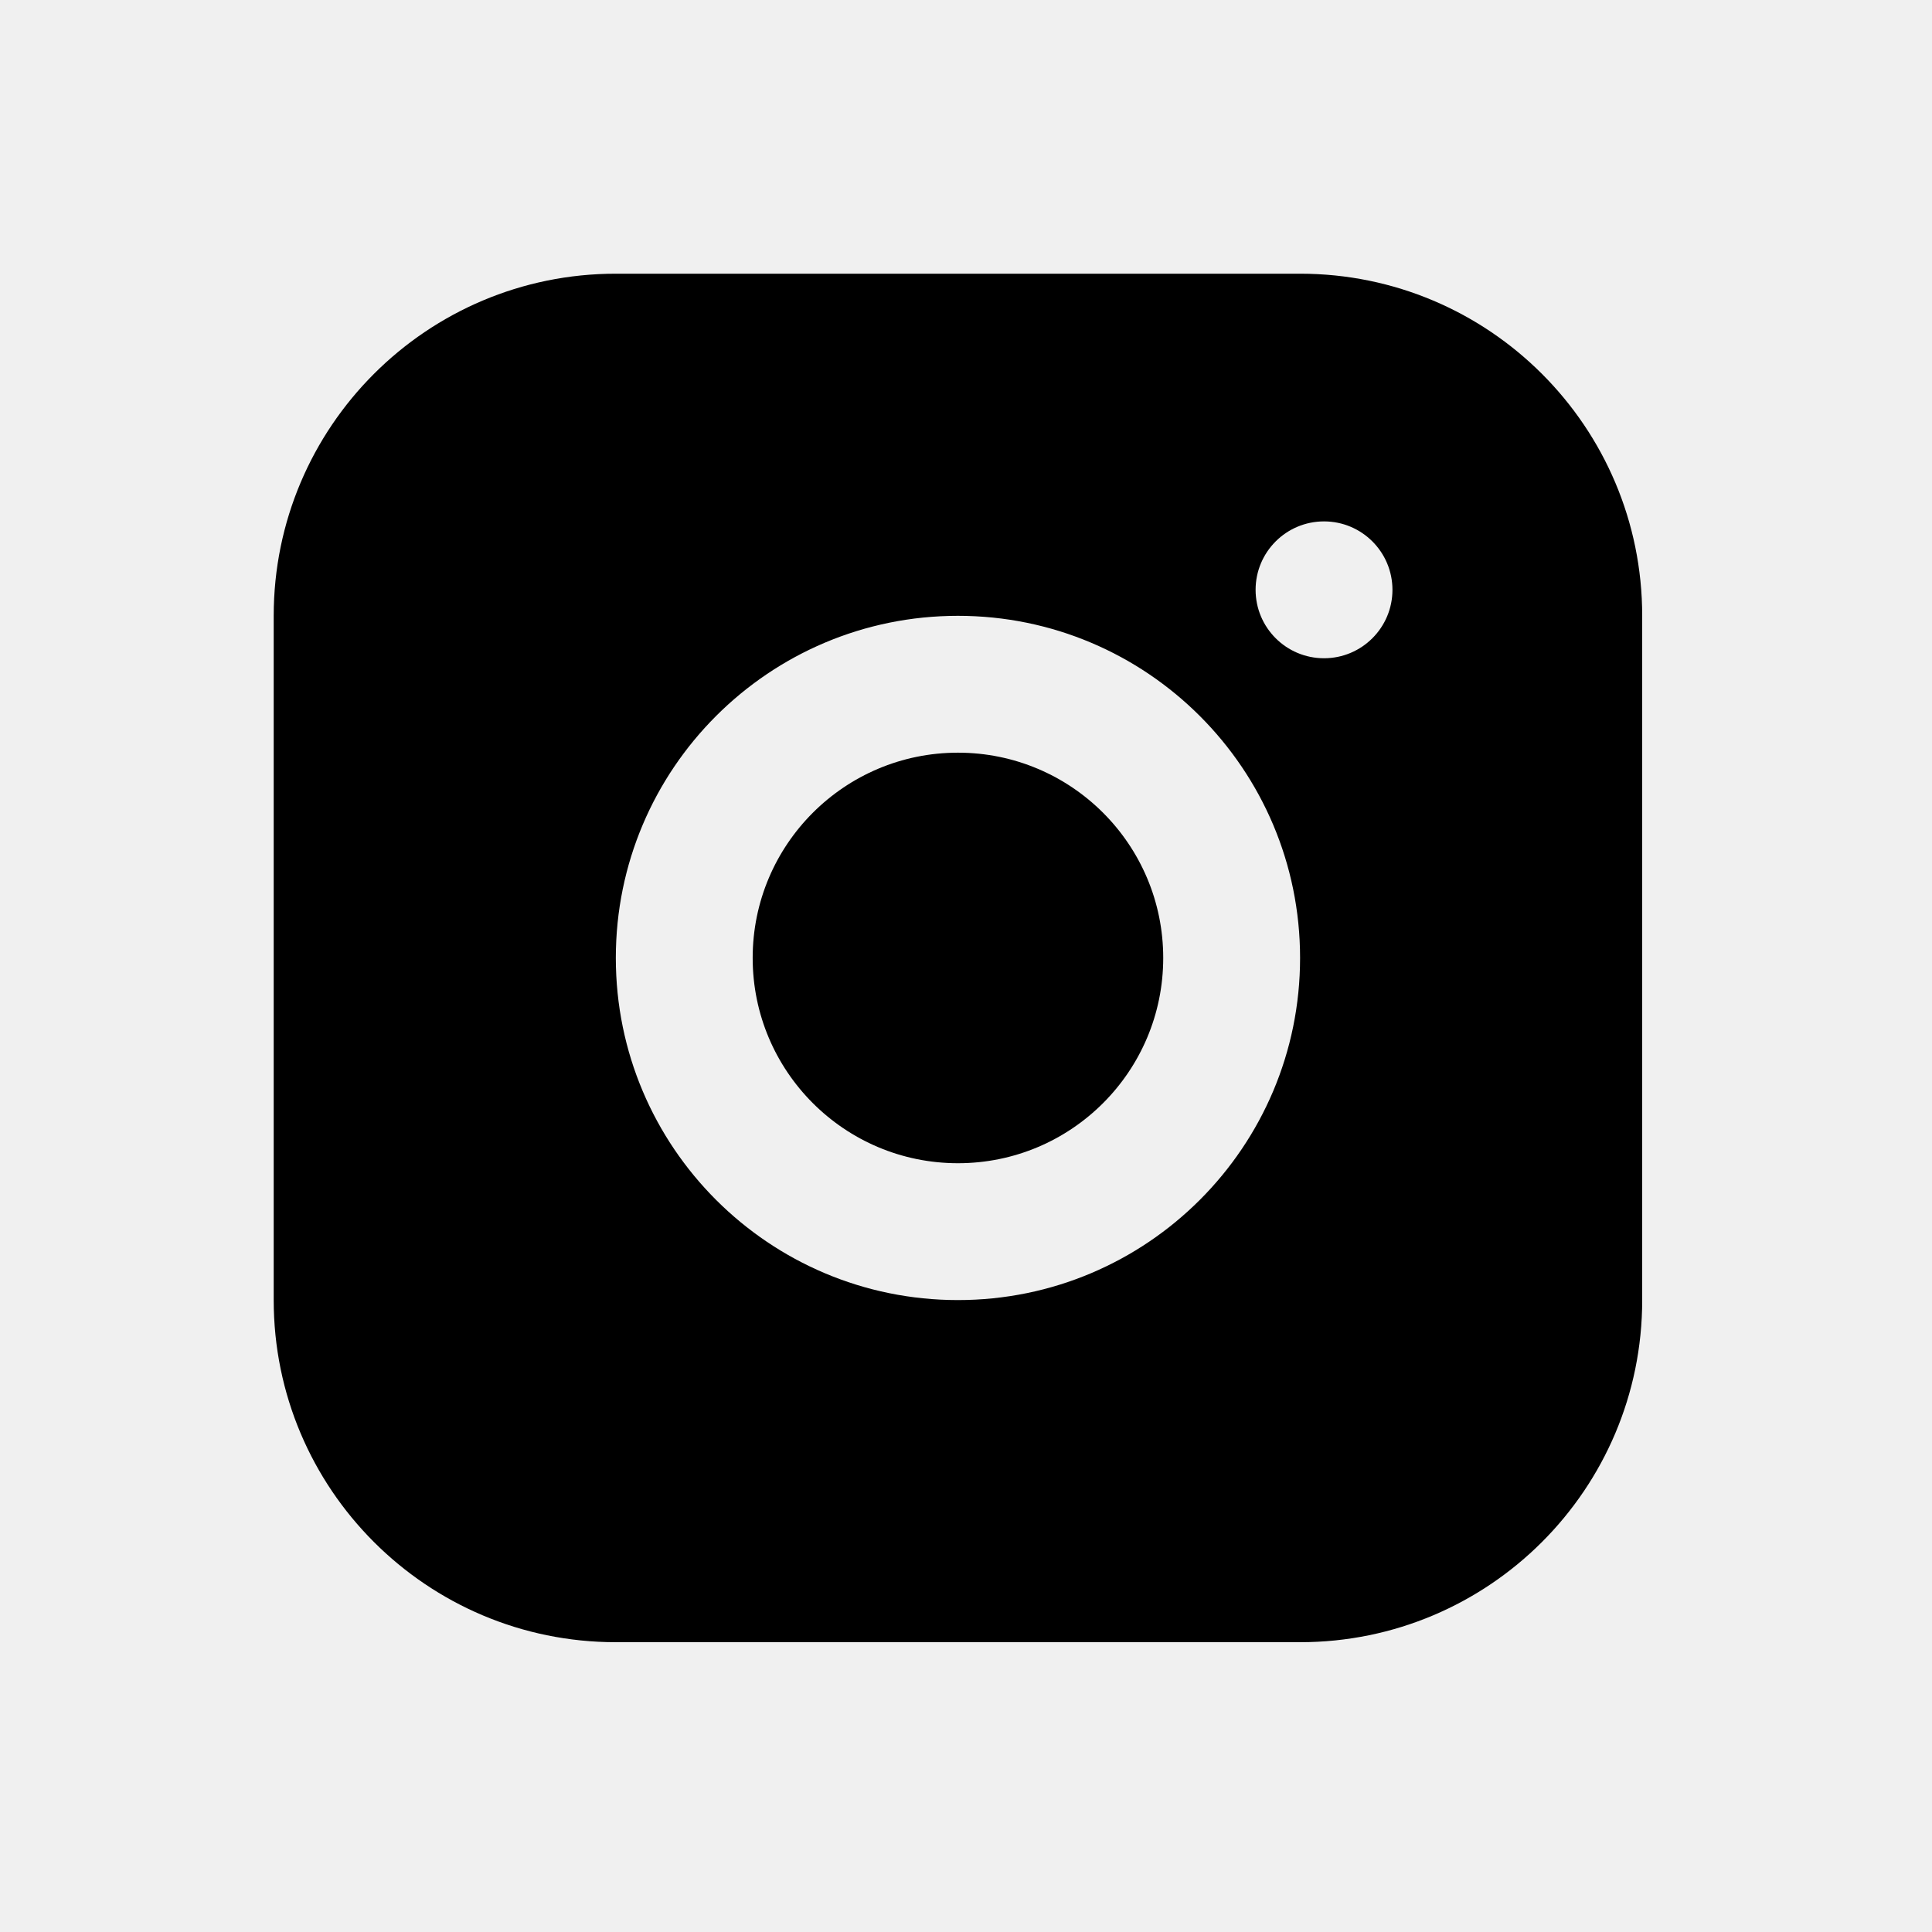
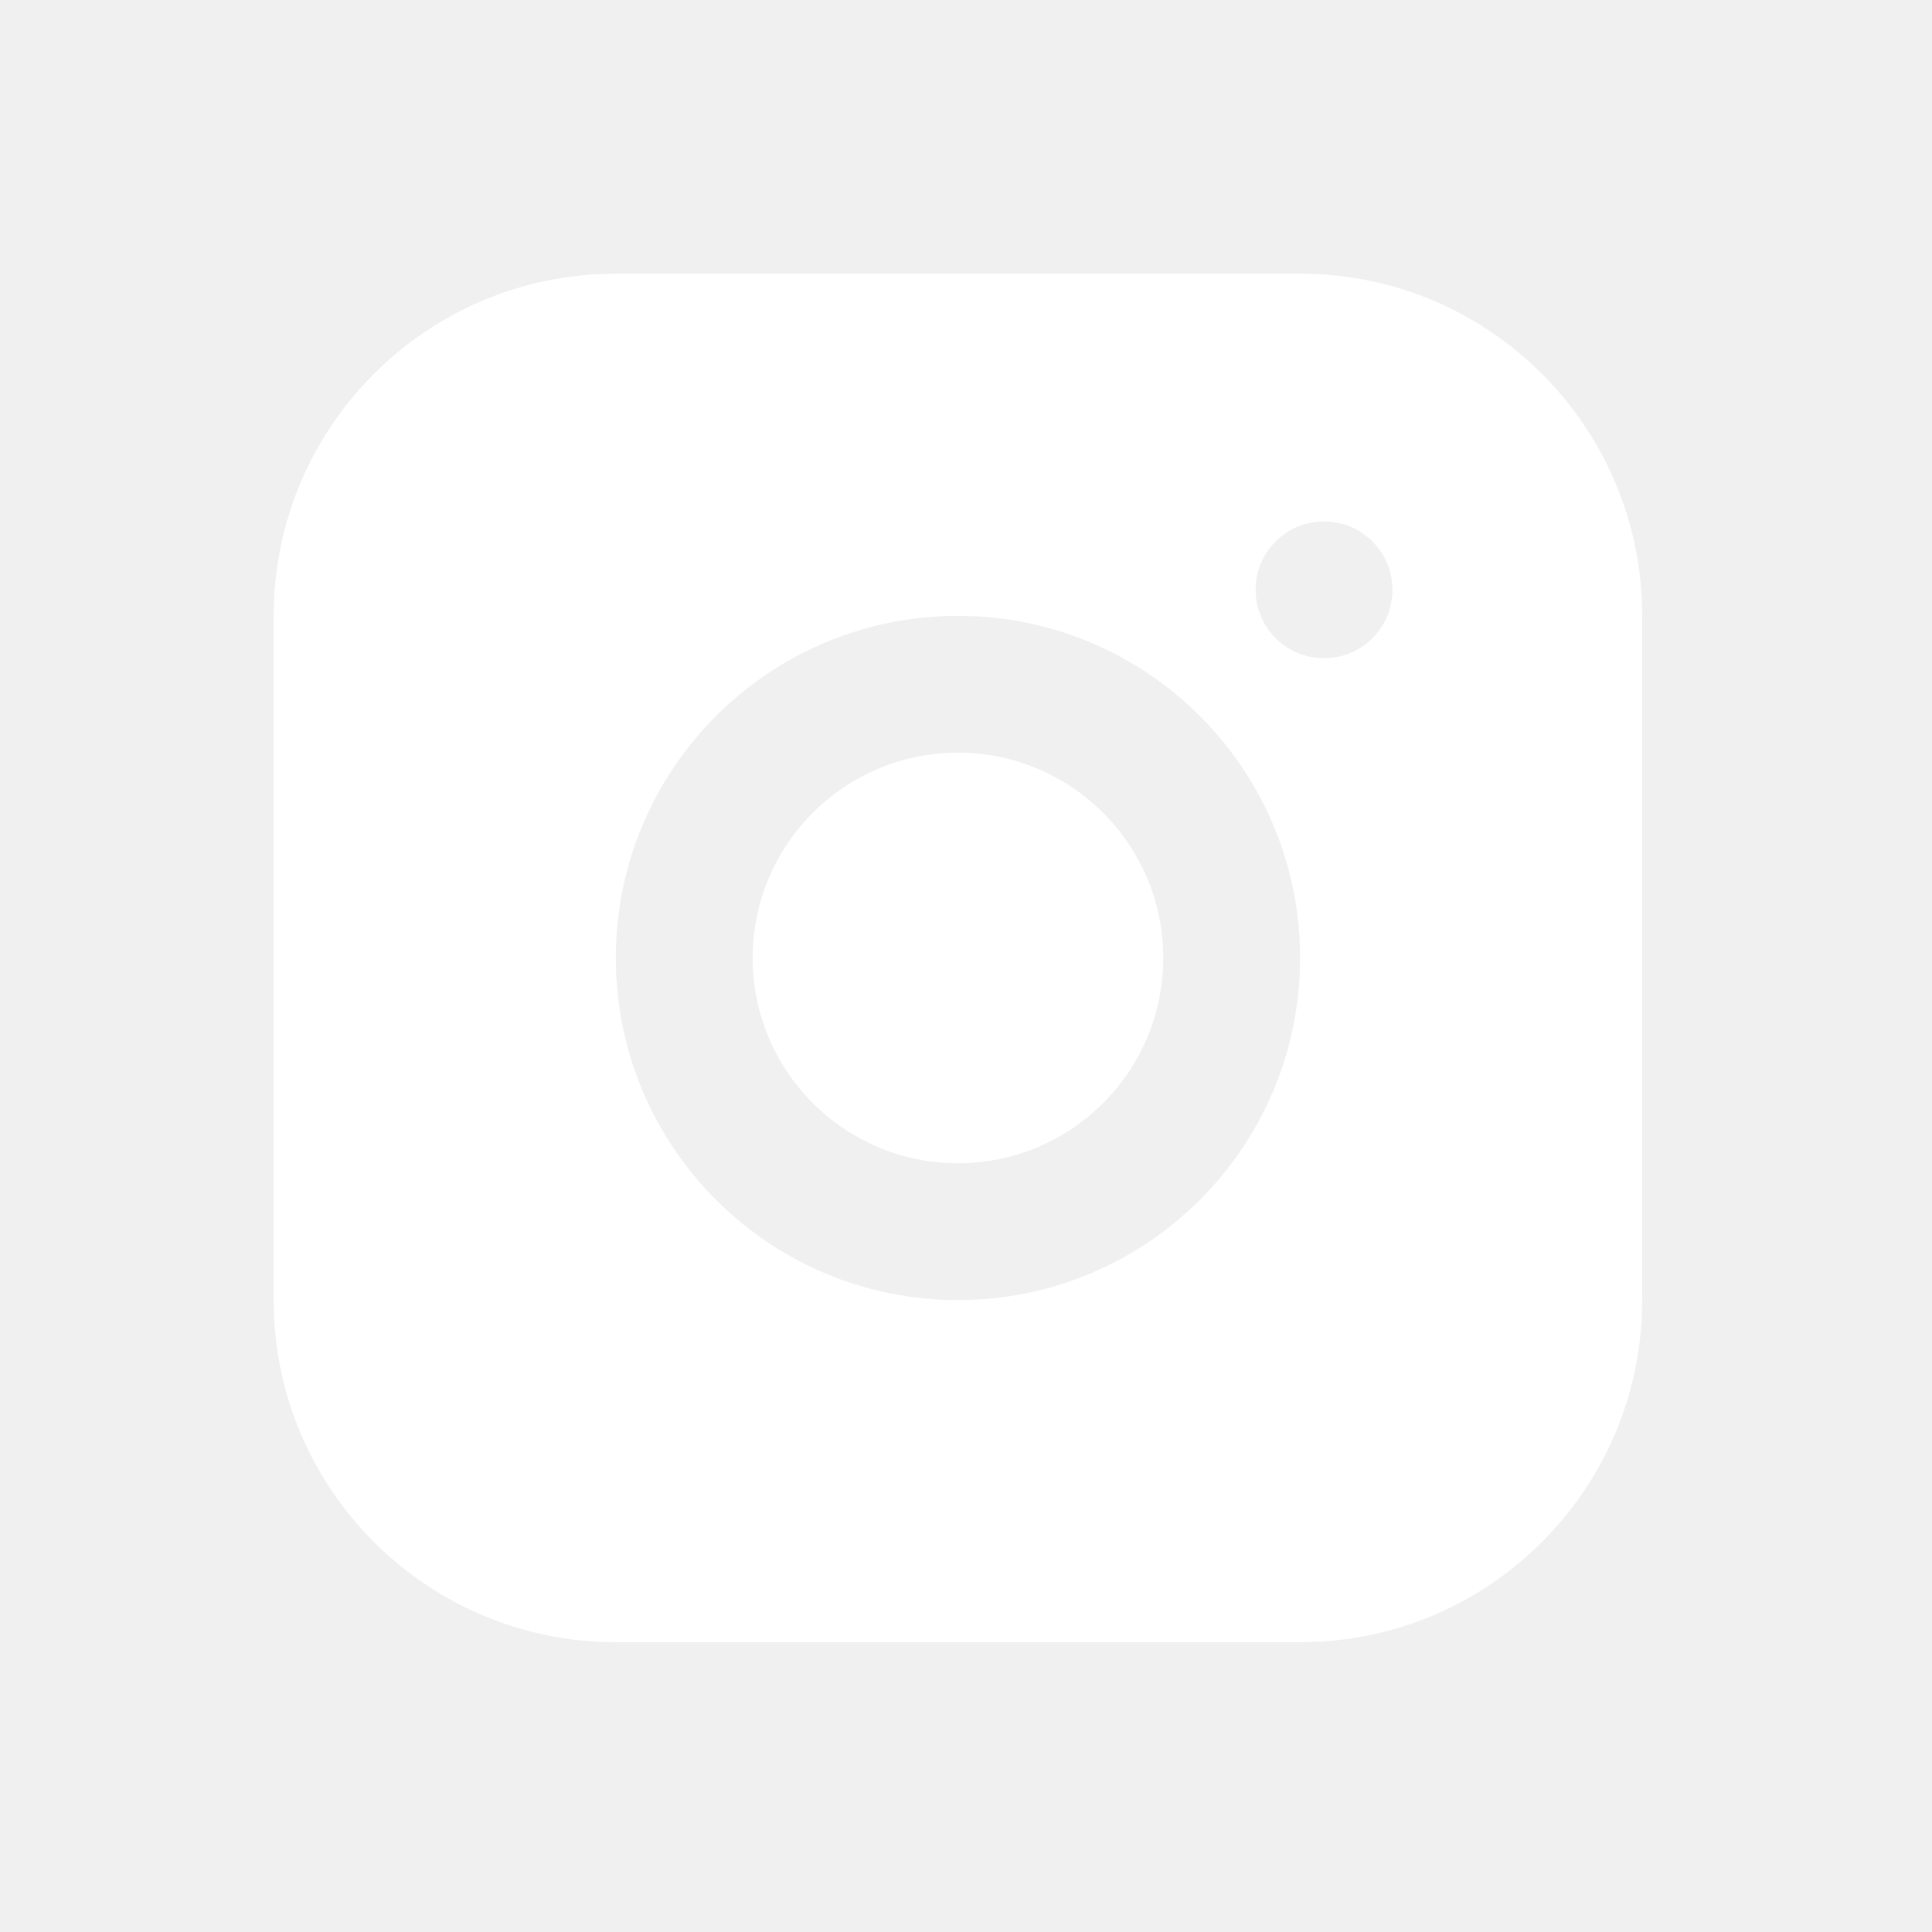
- <svg xmlns="http://www.w3.org/2000/svg" className="icon" width="24" height="24" viewBox="0 0 24 24" fill="currentColor" aria-hidden="true">
+ <svg xmlns="http://www.w3.org/2000/svg" className="icon" width="24" height="24" viewBox="0 0 24 24" fill="white" aria-hidden="true">
  <g transform="scale(0.85) translate(2 2)">
    <path d="M17 2H7a5 5 0 0 0-5 5v10a5 5 0 0 0 5 5h10a5 5 0 0 0 5-5V7a5 5 0 0 0-5-5Zm-5 15a5 5 0 1 1 0-10 5 5 0 0 1 0 10Zm5.35-9.38a1 1 0 1 1 0-2 1 1 0 0 1 0 2Z" />
    <circle cx="12" cy="12" r="3" />
  </g>
</svg>
